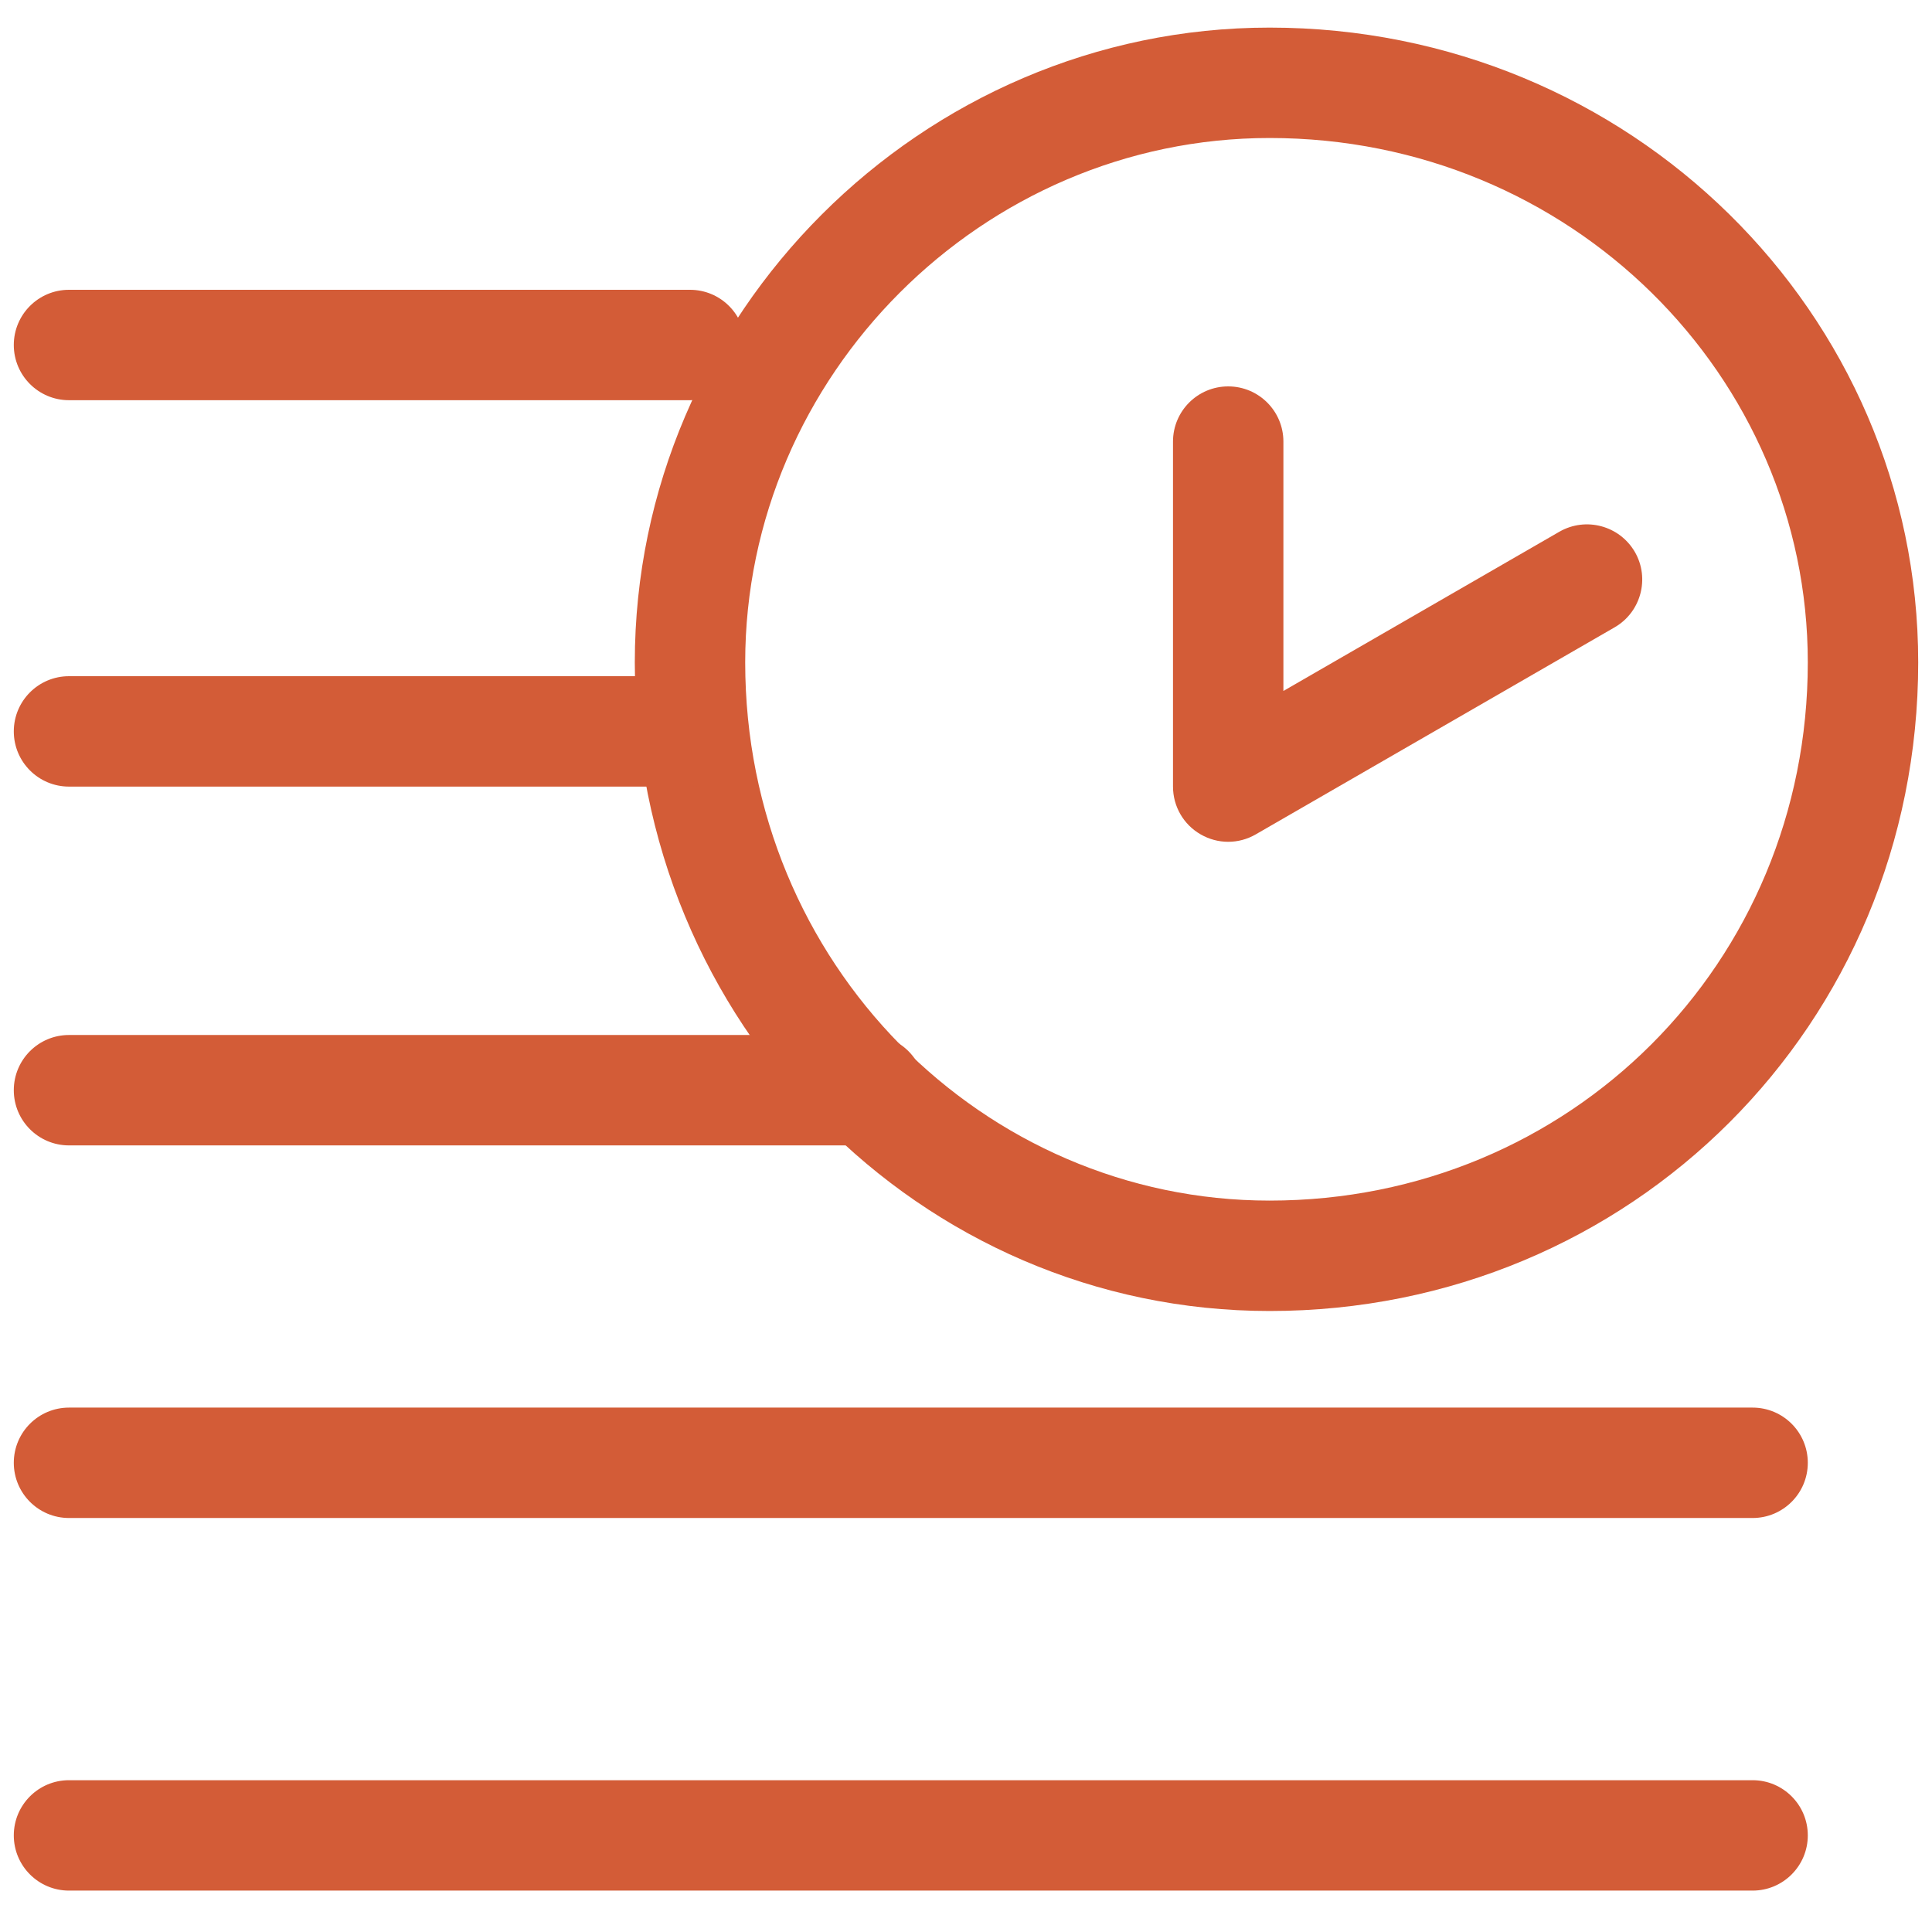
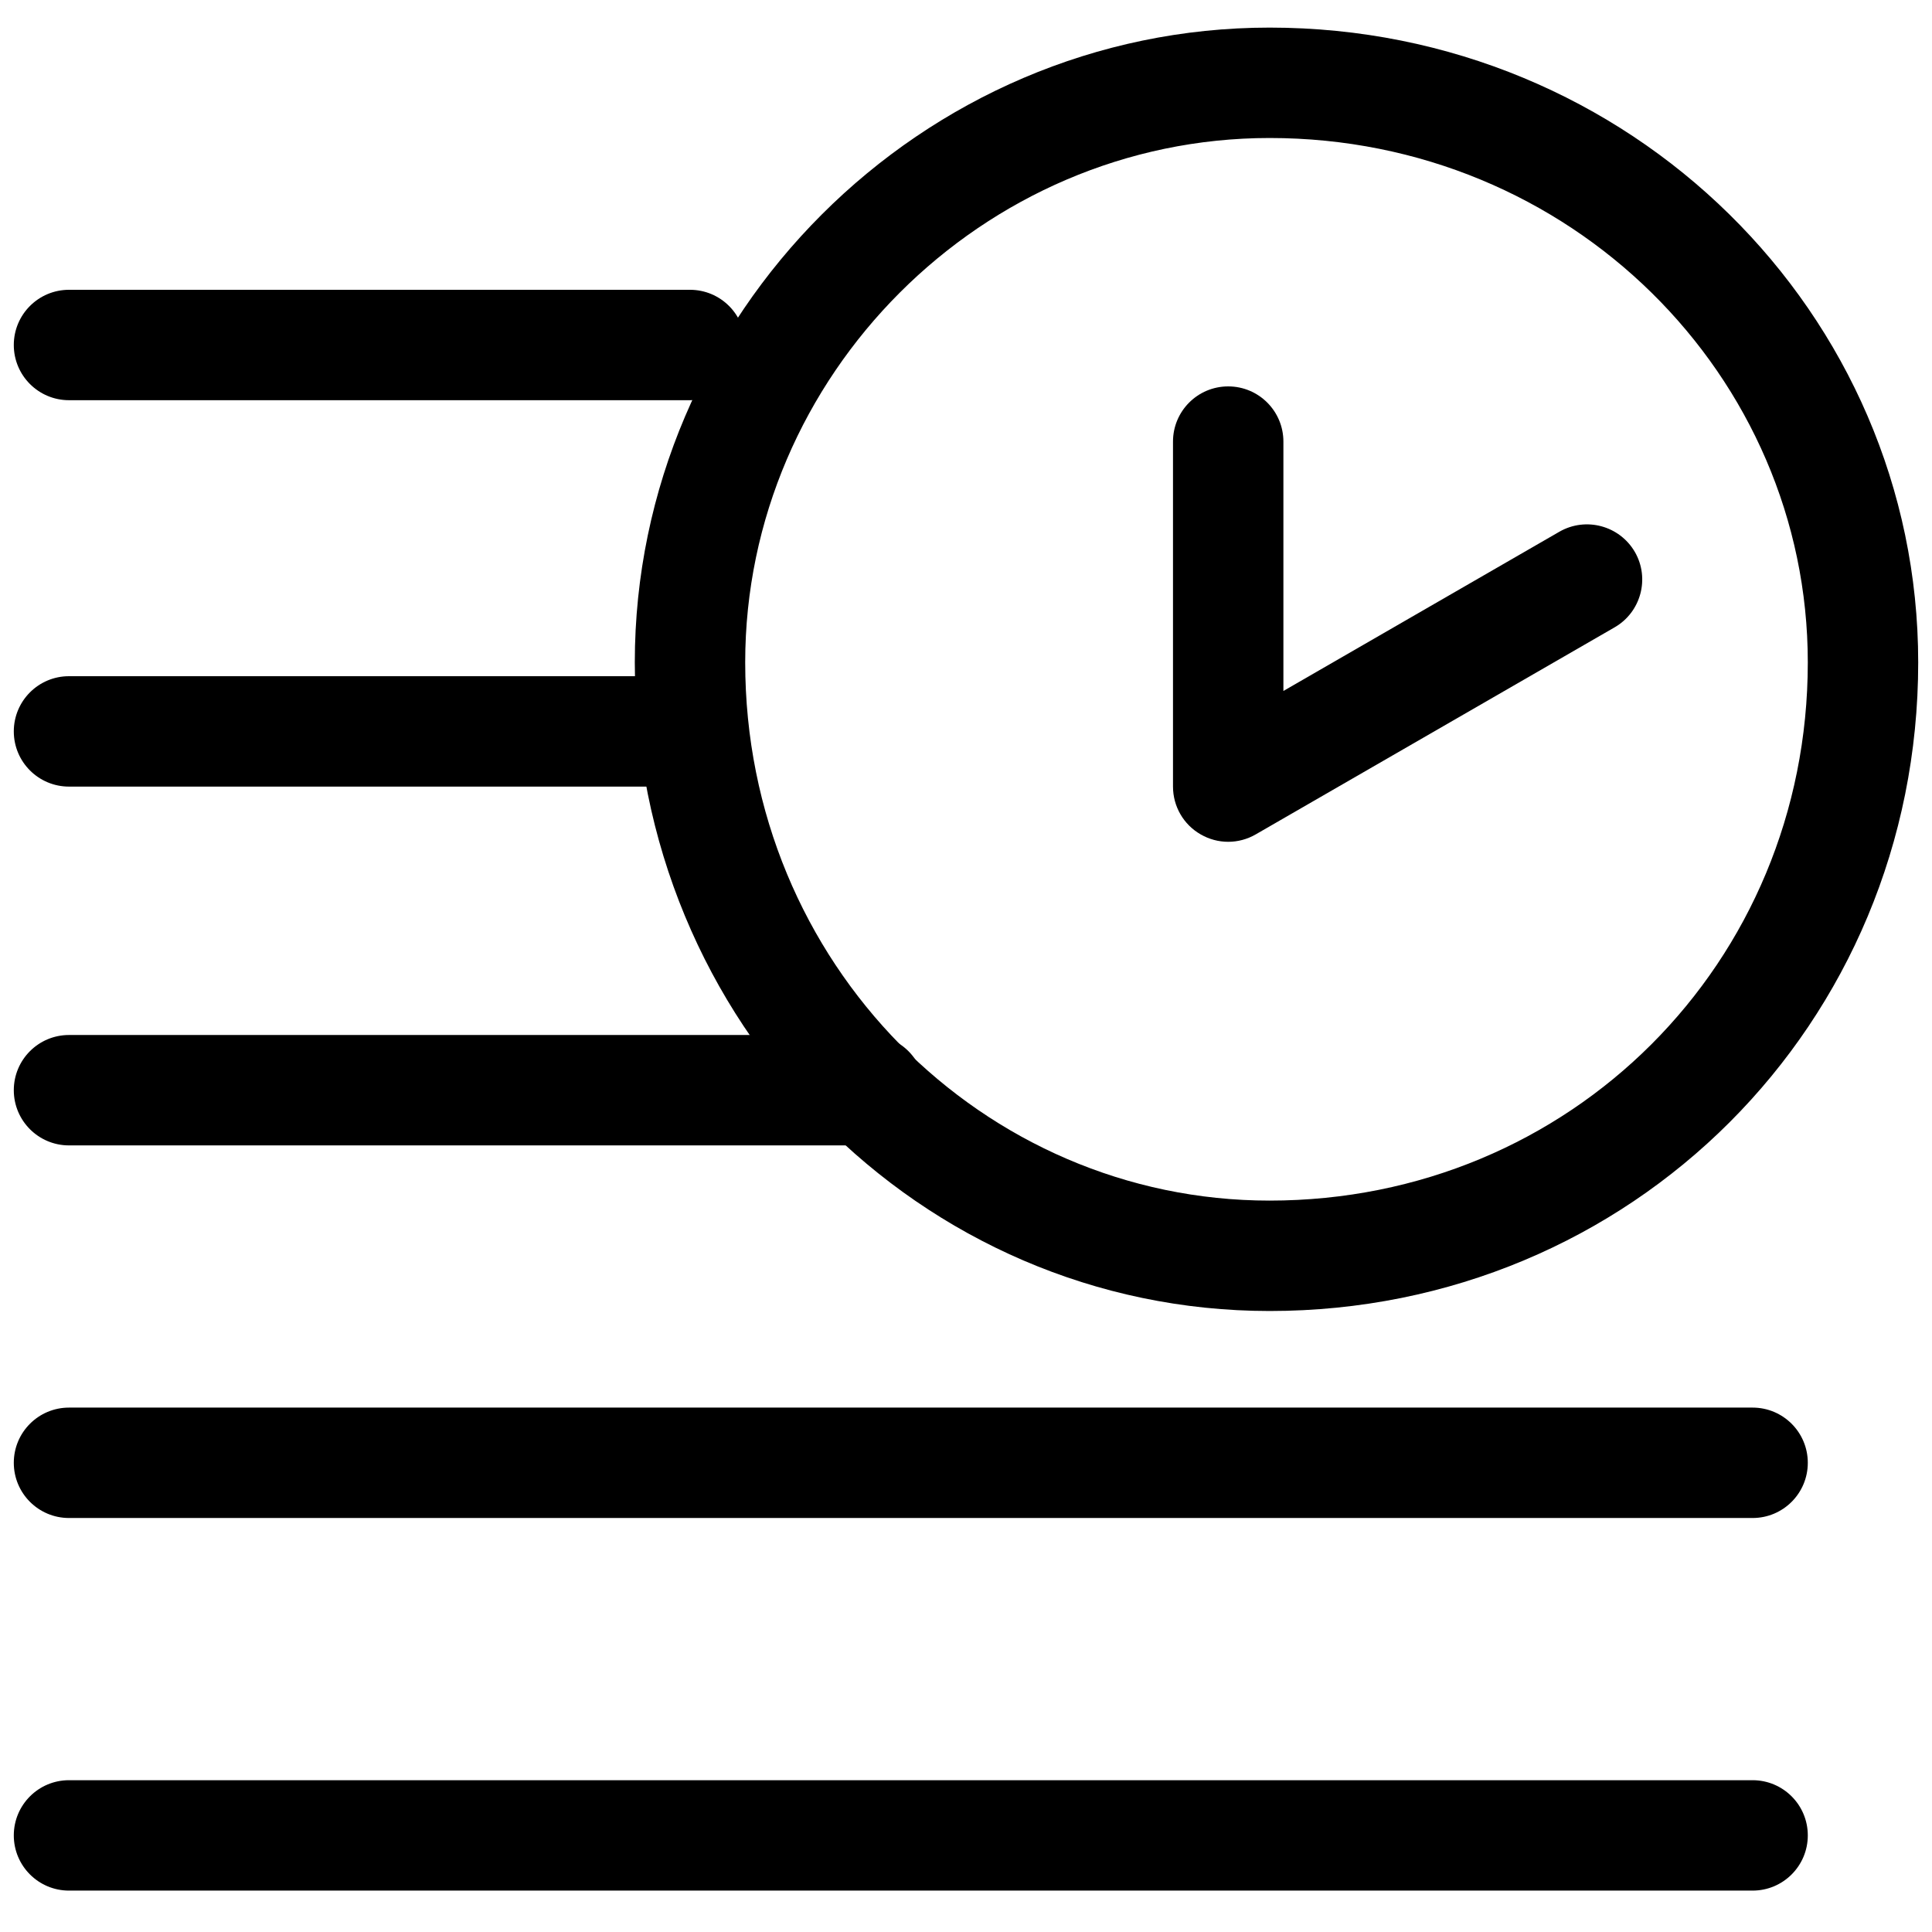
<svg xmlns="http://www.w3.org/2000/svg" width="14" height="14" viewBox="0 0 14 14" fill="none">
-   <path d="M9.2 1C7.121 1 5.4 2.721 5.4 4.8C5.4 6.985 7.127 8.7 9.2 8.7C11.379 8.7 13.1 6.979 13.1 4.8C13.1 2.727 11.385 1 9.2 1ZM4.6 4.8C4.6 2.279 6.679 0.2 9.2 0.2C11.815 0.2 13.9 2.273 13.9 4.8C13.9 7.421 11.821 9.5 9.2 9.5C6.673 9.5 4.6 7.415 4.6 4.8Z" fill="#D35C37" />
-   <path d="M8.9 2.8C9.121 2.8 9.3 2.979 9.3 3.2V5.007L11.3 3.853C11.492 3.743 11.736 3.809 11.847 4C11.957 4.191 11.891 4.436 11.7 4.546L9.1 6.046C8.976 6.118 8.824 6.118 8.7 6.046C8.576 5.975 8.5 5.843 8.5 5.7V3.2C8.5 2.979 8.679 2.8 8.9 2.8Z" fill="#D35C37" />
-   <path d="M0.1 2.5C0.1 2.279 0.279 2.1 0.5 2.1H5C5.221 2.1 5.4 2.279 5.4 2.5C5.4 2.721 5.221 2.9 5 2.9H0.5C0.279 2.9 0.1 2.721 0.1 2.5Z" fill="#D35C37" />
-   <path d="M0.1 5.3C0.1 5.079 0.279 4.9 0.5 4.9H5C5.221 4.9 5.4 5.079 5.4 5.3C5.4 5.521 5.221 5.7 5 5.7H0.5C0.279 5.7 0.1 5.521 0.1 5.3Z" fill="#D35C37" />
-   <path d="M0.1 7.9C0.1 7.679 0.279 7.5 0.5 7.5H6.3C6.521 7.5 6.7 7.679 6.7 7.9C6.7 8.121 6.521 8.3 6.3 8.3H0.5C0.279 8.3 0.1 8.121 0.1 7.9Z" fill="#D35C37" />
-   <path d="M0.1 10.6C0.1 10.379 0.279 10.2 0.5 10.2H12.7C12.921 10.2 13.1 10.379 13.1 10.6C13.1 10.821 12.921 11 12.7 11H0.5C0.279 11 0.1 10.821 0.1 10.6Z" fill="#D35C37" />
-   <path d="M0.1 13.3C0.1 13.079 0.279 12.9 0.5 12.9H12.7C12.921 12.9 13.1 13.079 13.1 13.3C13.1 13.521 12.921 13.7 12.7 13.7H0.5C0.279 13.7 0.1 13.521 0.1 13.3Z" fill="#D35C37" />
+   <path d="M9.2 1C7.121 1 5.4 2.721 5.4 4.8C5.4 6.985 7.127 8.7 9.2 8.7C11.379 8.7 13.1 6.979 13.1 4.8C13.1 2.727 11.385 1 9.2 1ZM4.6 4.8C4.6 2.279 6.679 0.2 9.2 0.2C11.815 0.2 13.9 2.273 13.9 4.8C13.9 7.421 11.821 9.5 9.2 9.5C6.673 9.5 4.6 7.415 4.6 4.8Z" fill="black" />
+   <path d="M8.9 2.8C9.121 2.8 9.3 2.979 9.3 3.2V5.007L11.3 3.853C11.492 3.743 11.736 3.809 11.847 4C11.957 4.191 11.891 4.436 11.7 4.546L9.1 6.046C8.976 6.118 8.824 6.118 8.7 6.046C8.576 5.975 8.5 5.843 8.5 5.7V3.2C8.5 2.979 8.679 2.8 8.9 2.8Z" fill="black" />
+   <path d="M0.1 2.5C0.1 2.279 0.279 2.1 0.5 2.1H5C5.221 2.1 5.4 2.279 5.4 2.5C5.4 2.721 5.221 2.9 5 2.9H0.5C0.279 2.9 0.1 2.721 0.1 2.5Z" fill="black" />
+   <path d="M0.1 5.3C0.1 5.079 0.279 4.9 0.5 4.9H5C5.221 4.9 5.4 5.079 5.4 5.3C5.4 5.521 5.221 5.7 5 5.7H0.5C0.279 5.7 0.1 5.521 0.1 5.3Z" fill="black" />
+   <path d="M0.1 7.9C0.1 7.679 0.279 7.5 0.5 7.5H6.3C6.521 7.5 6.7 7.679 6.7 7.9C6.7 8.121 6.521 8.3 6.3 8.3H0.5C0.279 8.3 0.1 8.121 0.1 7.9Z" fill="black" />
+   <path d="M0.1 10.6C0.1 10.379 0.279 10.2 0.5 10.2H12.7C12.921 10.2 13.1 10.379 13.1 10.6C13.1 10.821 12.921 11 12.7 11H0.5C0.279 11 0.1 10.821 0.1 10.6Z" fill="black" />
+   <path d="M0.1 13.3C0.1 13.079 0.279 12.9 0.5 12.9H12.7C12.921 12.9 13.1 13.079 13.1 13.3C13.1 13.521 12.921 13.7 12.7 13.7H0.5C0.279 13.7 0.1 13.521 0.1 13.3Z" fill="black" />
</svg>
